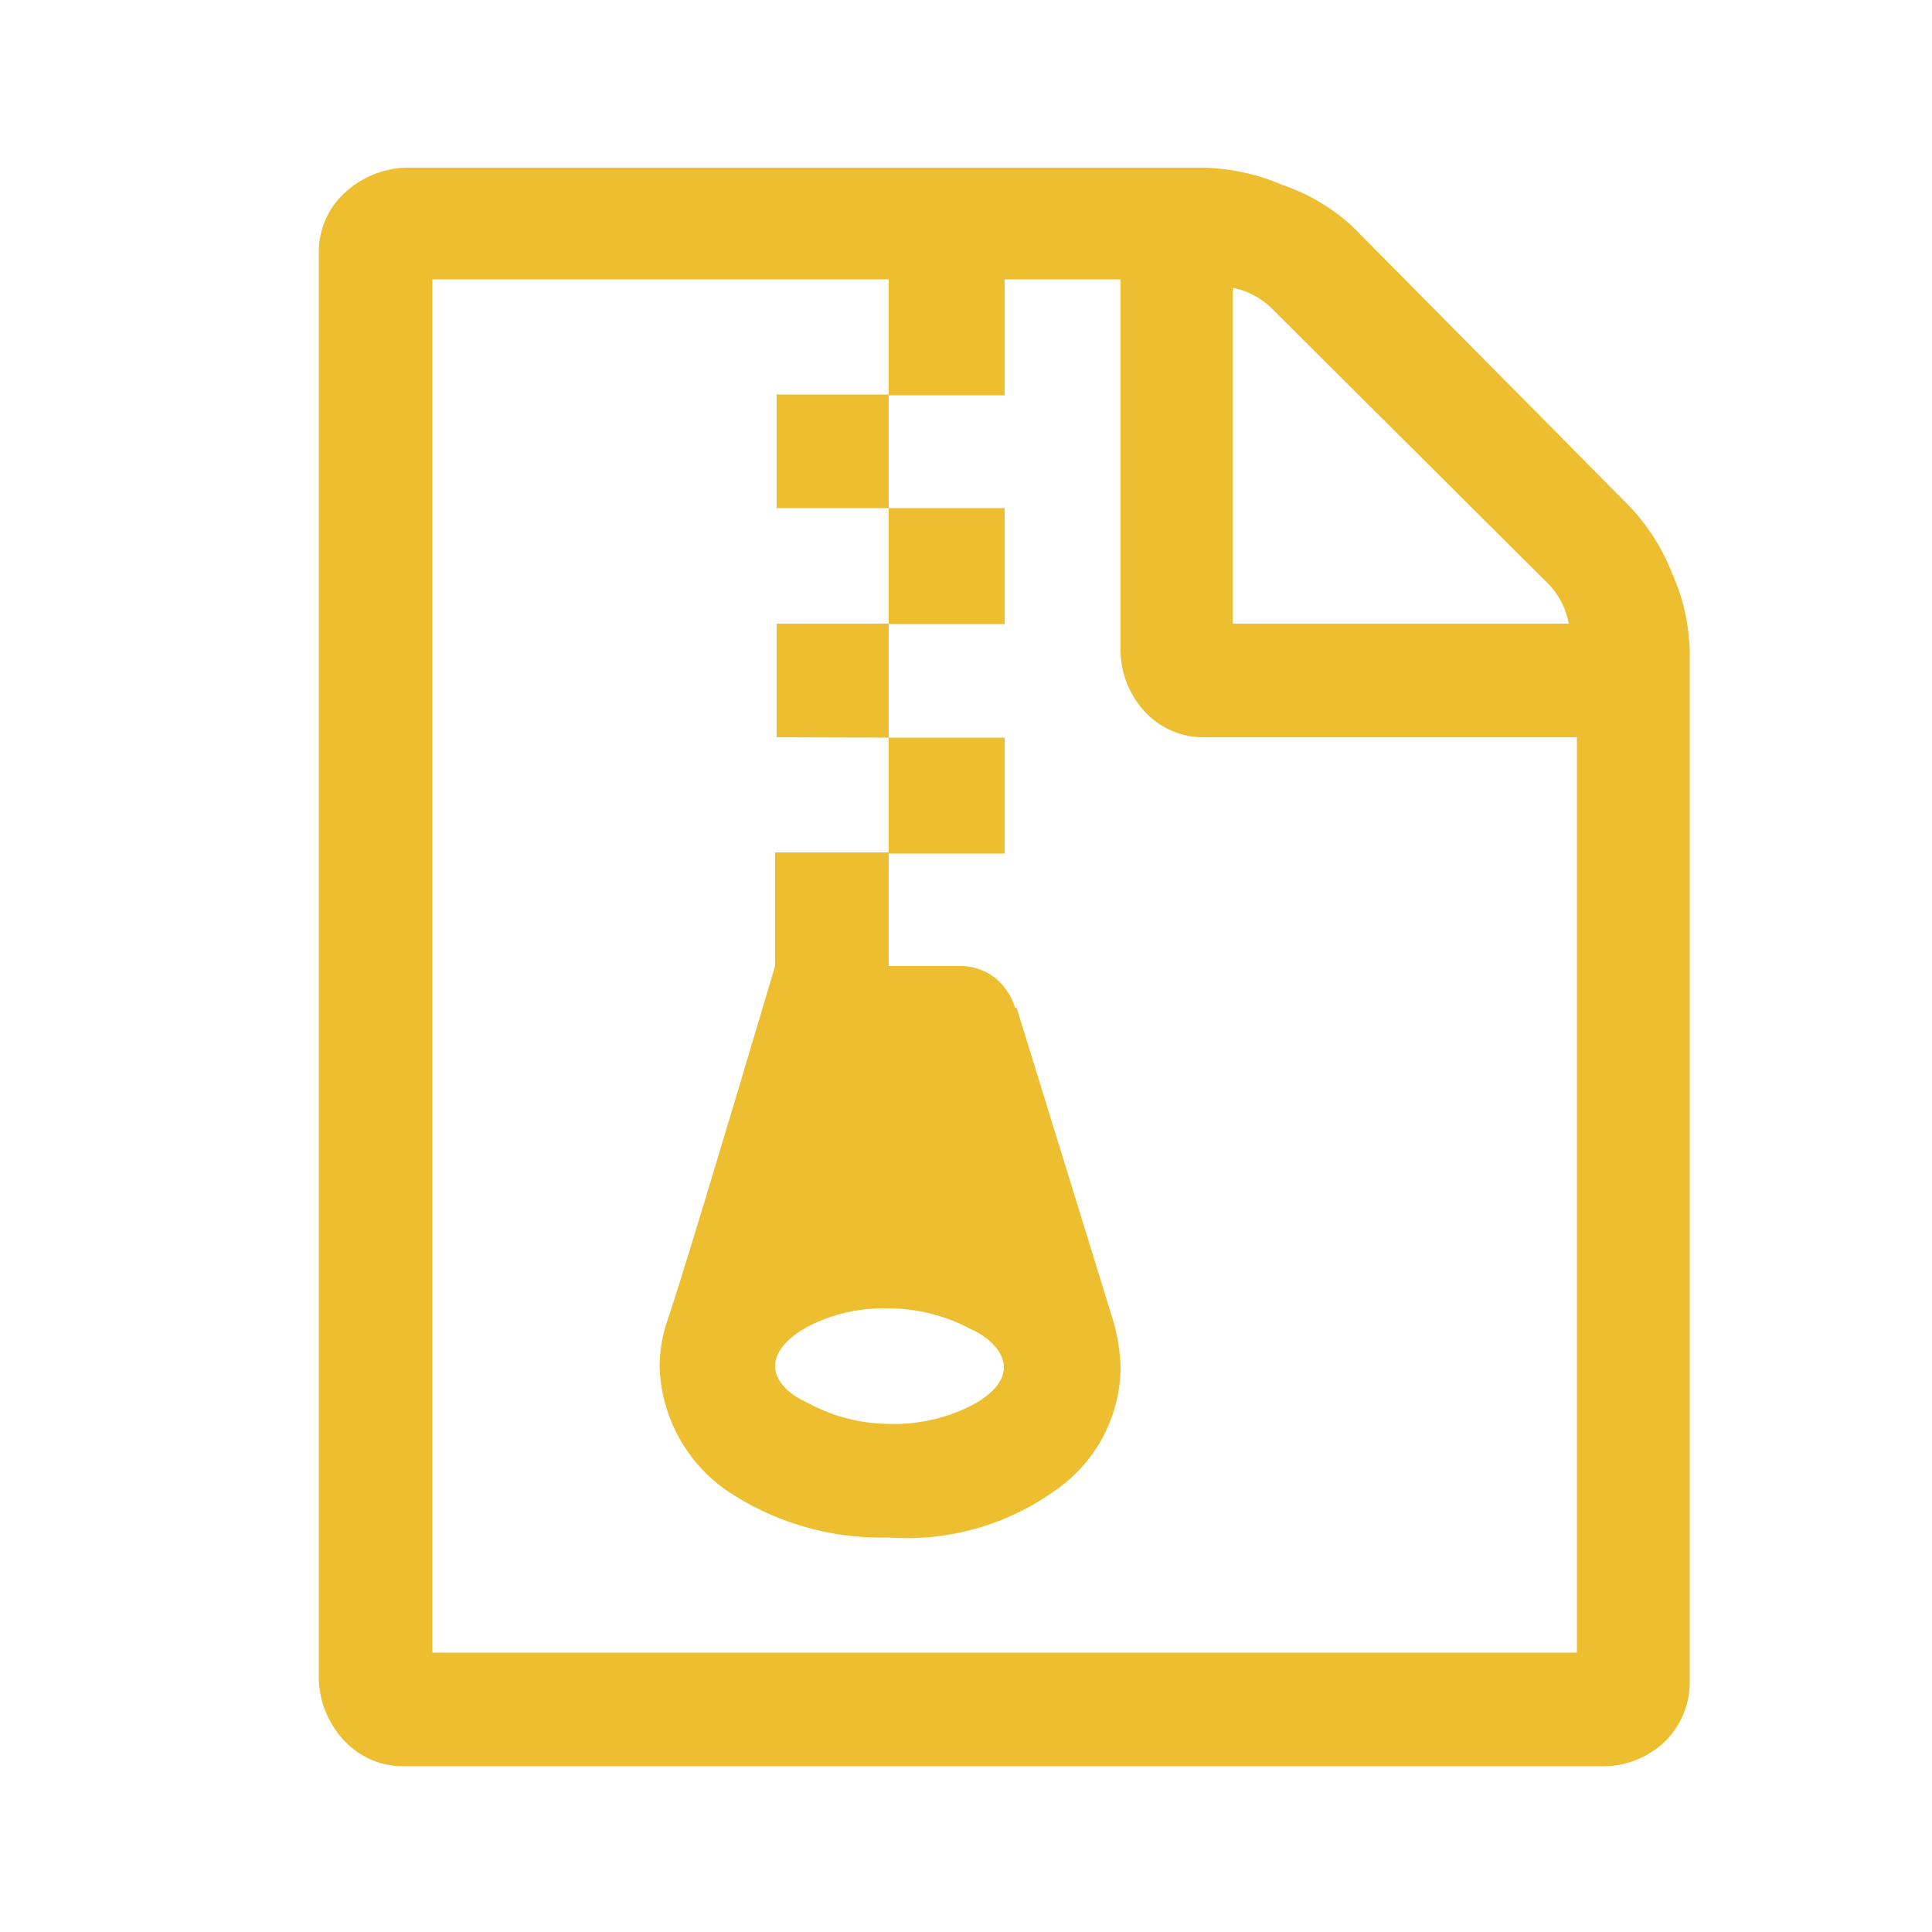
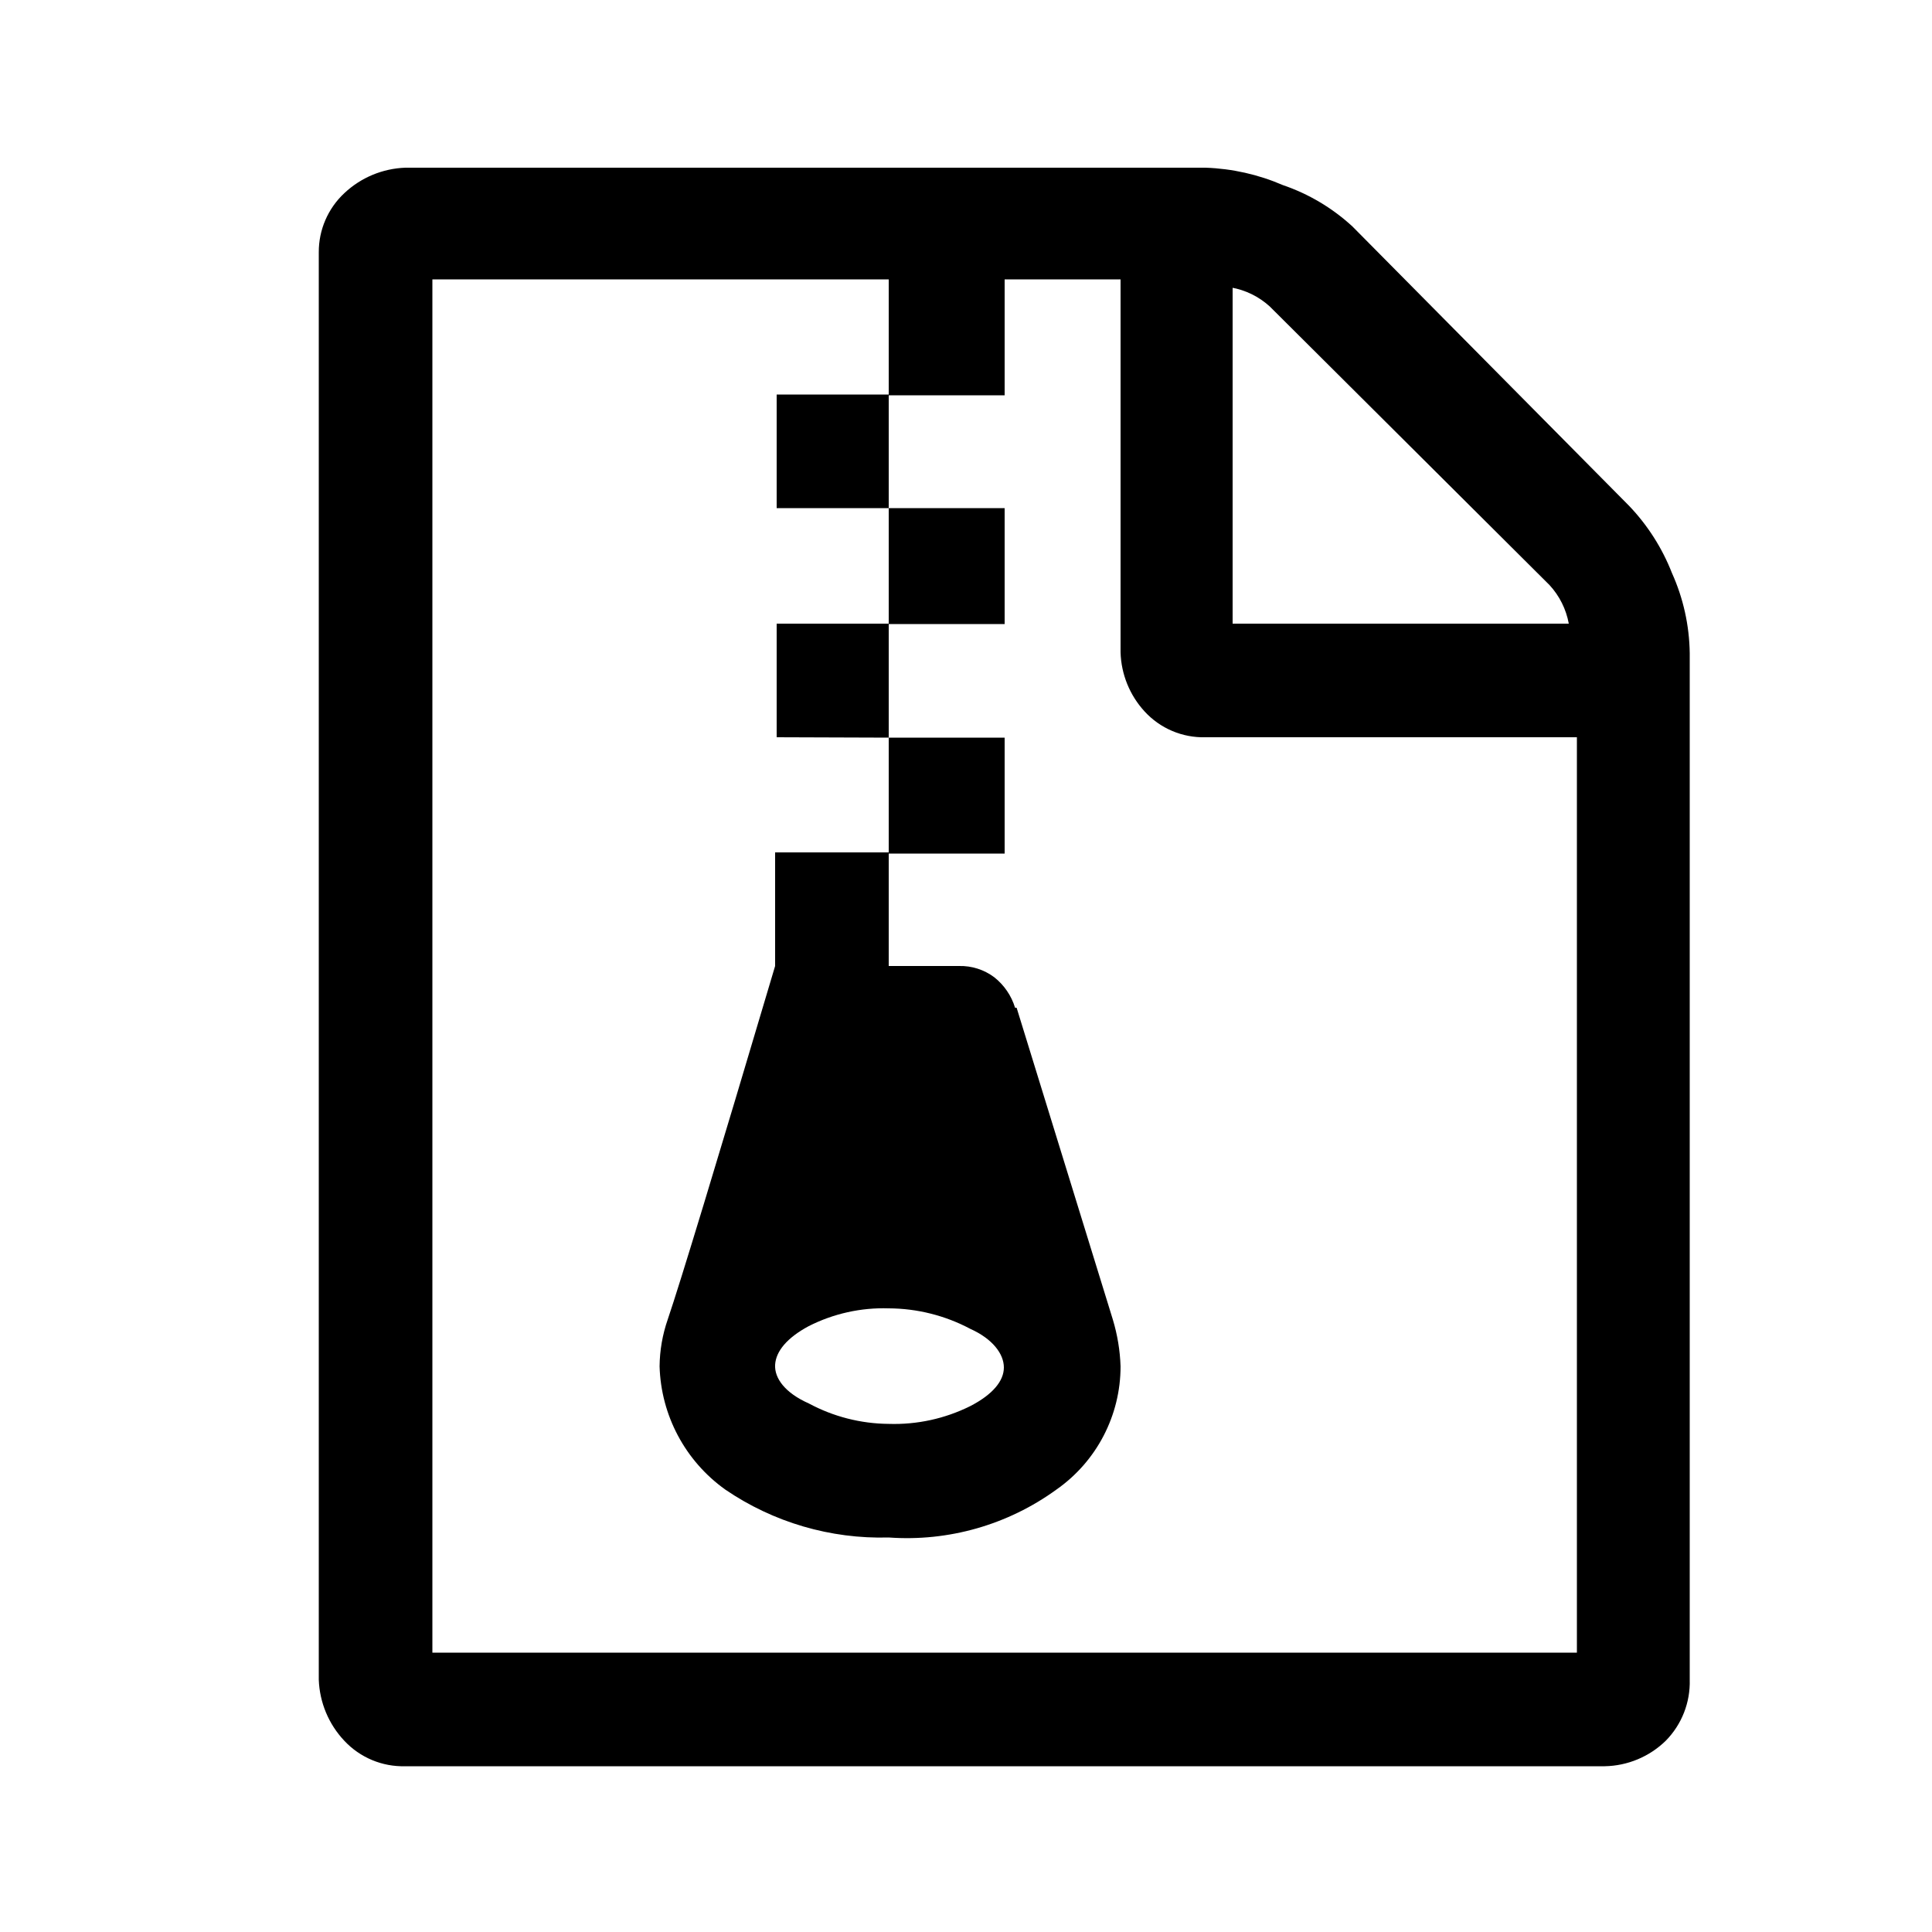
<svg xmlns="http://www.w3.org/2000/svg" viewBox="0 0 50 50">
-   <defs>
-     <style>.cls-1{fill:#ecbe30;}</style>
-   </defs>
  <g id="archive">
-     <path id="path1271" class="cls-1" d="M23,13.15V10.21H20.1v2.94Zm3,3v-3H23v3Zm-3,2.94V16.14H20.1v2.94Zm3,3v-3H23v3Zm16.16-9a5.32,5.32,0,0,1,1.11,1.74,5.22,5.22,0,0,1,.46,2.07V43.47a2.16,2.16,0,0,1-.62,1.58,2.32,2.32,0,0,1-1.58.66H10.49a2.08,2.08,0,0,1-1.58-.66,2.43,2.43,0,0,1-.66-1.58V6.53A2.08,2.08,0,0,1,8.91,5a2.43,2.43,0,0,1,1.58-.66H31.2a5.51,5.51,0,0,1,2,.45A5.08,5.08,0,0,1,35,5.86ZM31.9,7.44v8.7h8.7a2,2,0,0,0-.5-1L32.86,7.93a2,2,0,0,0-1-.49Zm8.91,35.33V19.08H31.2a2.06,2.06,0,0,1-1.58-.67A2.36,2.36,0,0,1,29,16.88V7.23H26v3H23v-3H11.19V42.77ZM26.31,26.08l2.49,8.07A4.74,4.74,0,0,1,29,35.36a3.89,3.89,0,0,1-1.66,3.19A6.58,6.58,0,0,1,23,39.79a7.15,7.15,0,0,1-4.23-1.24,4.06,4.06,0,0,1-1.7-3.19,3.81,3.81,0,0,1,.21-1.21q.49-1.44,2.78-9.15V22.06H23V25h1.82a1.46,1.46,0,0,1,.91.29,1.6,1.6,0,0,1,.54.79ZM23,36.85a4.42,4.42,0,0,0,2.11-.46c.58-.3.87-.65.87-1s-.29-.74-.87-1A4.54,4.54,0,0,0,23,33.86a4.28,4.28,0,0,0-2.07.46c-.56.3-.85.65-.87,1s.26.73.87,1A4.44,4.44,0,0,0,23,36.85Z" />
+     <path id="path1271" d="M23,13.15V10.21H20.1v2.94Zm3,3v-3H23v3Zm-3,2.94V16.14H20.1v2.94Zm3,3v-3H23v3Zm16.16-9a5.32,5.32,0,0,1,1.11,1.74,5.22,5.22,0,0,1,.46,2.07V43.47a2.16,2.16,0,0,1-.62,1.58,2.32,2.32,0,0,1-1.58.66H10.49a2.08,2.08,0,0,1-1.58-.66,2.43,2.43,0,0,1-.66-1.58V6.53A2.08,2.08,0,0,1,8.91,5a2.43,2.43,0,0,1,1.58-.66H31.2a5.51,5.51,0,0,1,2,.45A5.08,5.08,0,0,1,35,5.86ZM31.9,7.44v8.7h8.7a2,2,0,0,0-.5-1L32.86,7.93a2,2,0,0,0-1-.49Zm8.91,35.33V19.08H31.2a2.06,2.06,0,0,1-1.58-.67A2.36,2.36,0,0,1,29,16.88V7.23H26v3H23v-3H11.19V42.77ZM26.31,26.08l2.49,8.07A4.74,4.74,0,0,1,29,35.36a3.89,3.89,0,0,1-1.66,3.19A6.58,6.58,0,0,1,23,39.79a7.15,7.15,0,0,1-4.23-1.24,4.06,4.06,0,0,1-1.7-3.19,3.81,3.81,0,0,1,.21-1.21q.49-1.44,2.78-9.15V22.06H23V25h1.82a1.46,1.46,0,0,1,.91.29,1.6,1.6,0,0,1,.54.79ZM23,36.85a4.42,4.42,0,0,0,2.11-.46c.58-.3.87-.65.87-1s-.29-.74-.87-1A4.54,4.54,0,0,0,23,33.86a4.28,4.28,0,0,0-2.07.46c-.56.3-.85.65-.87,1s.26.73.87,1A4.44,4.44,0,0,0,23,36.85Z" />
  </g>
</svg>
